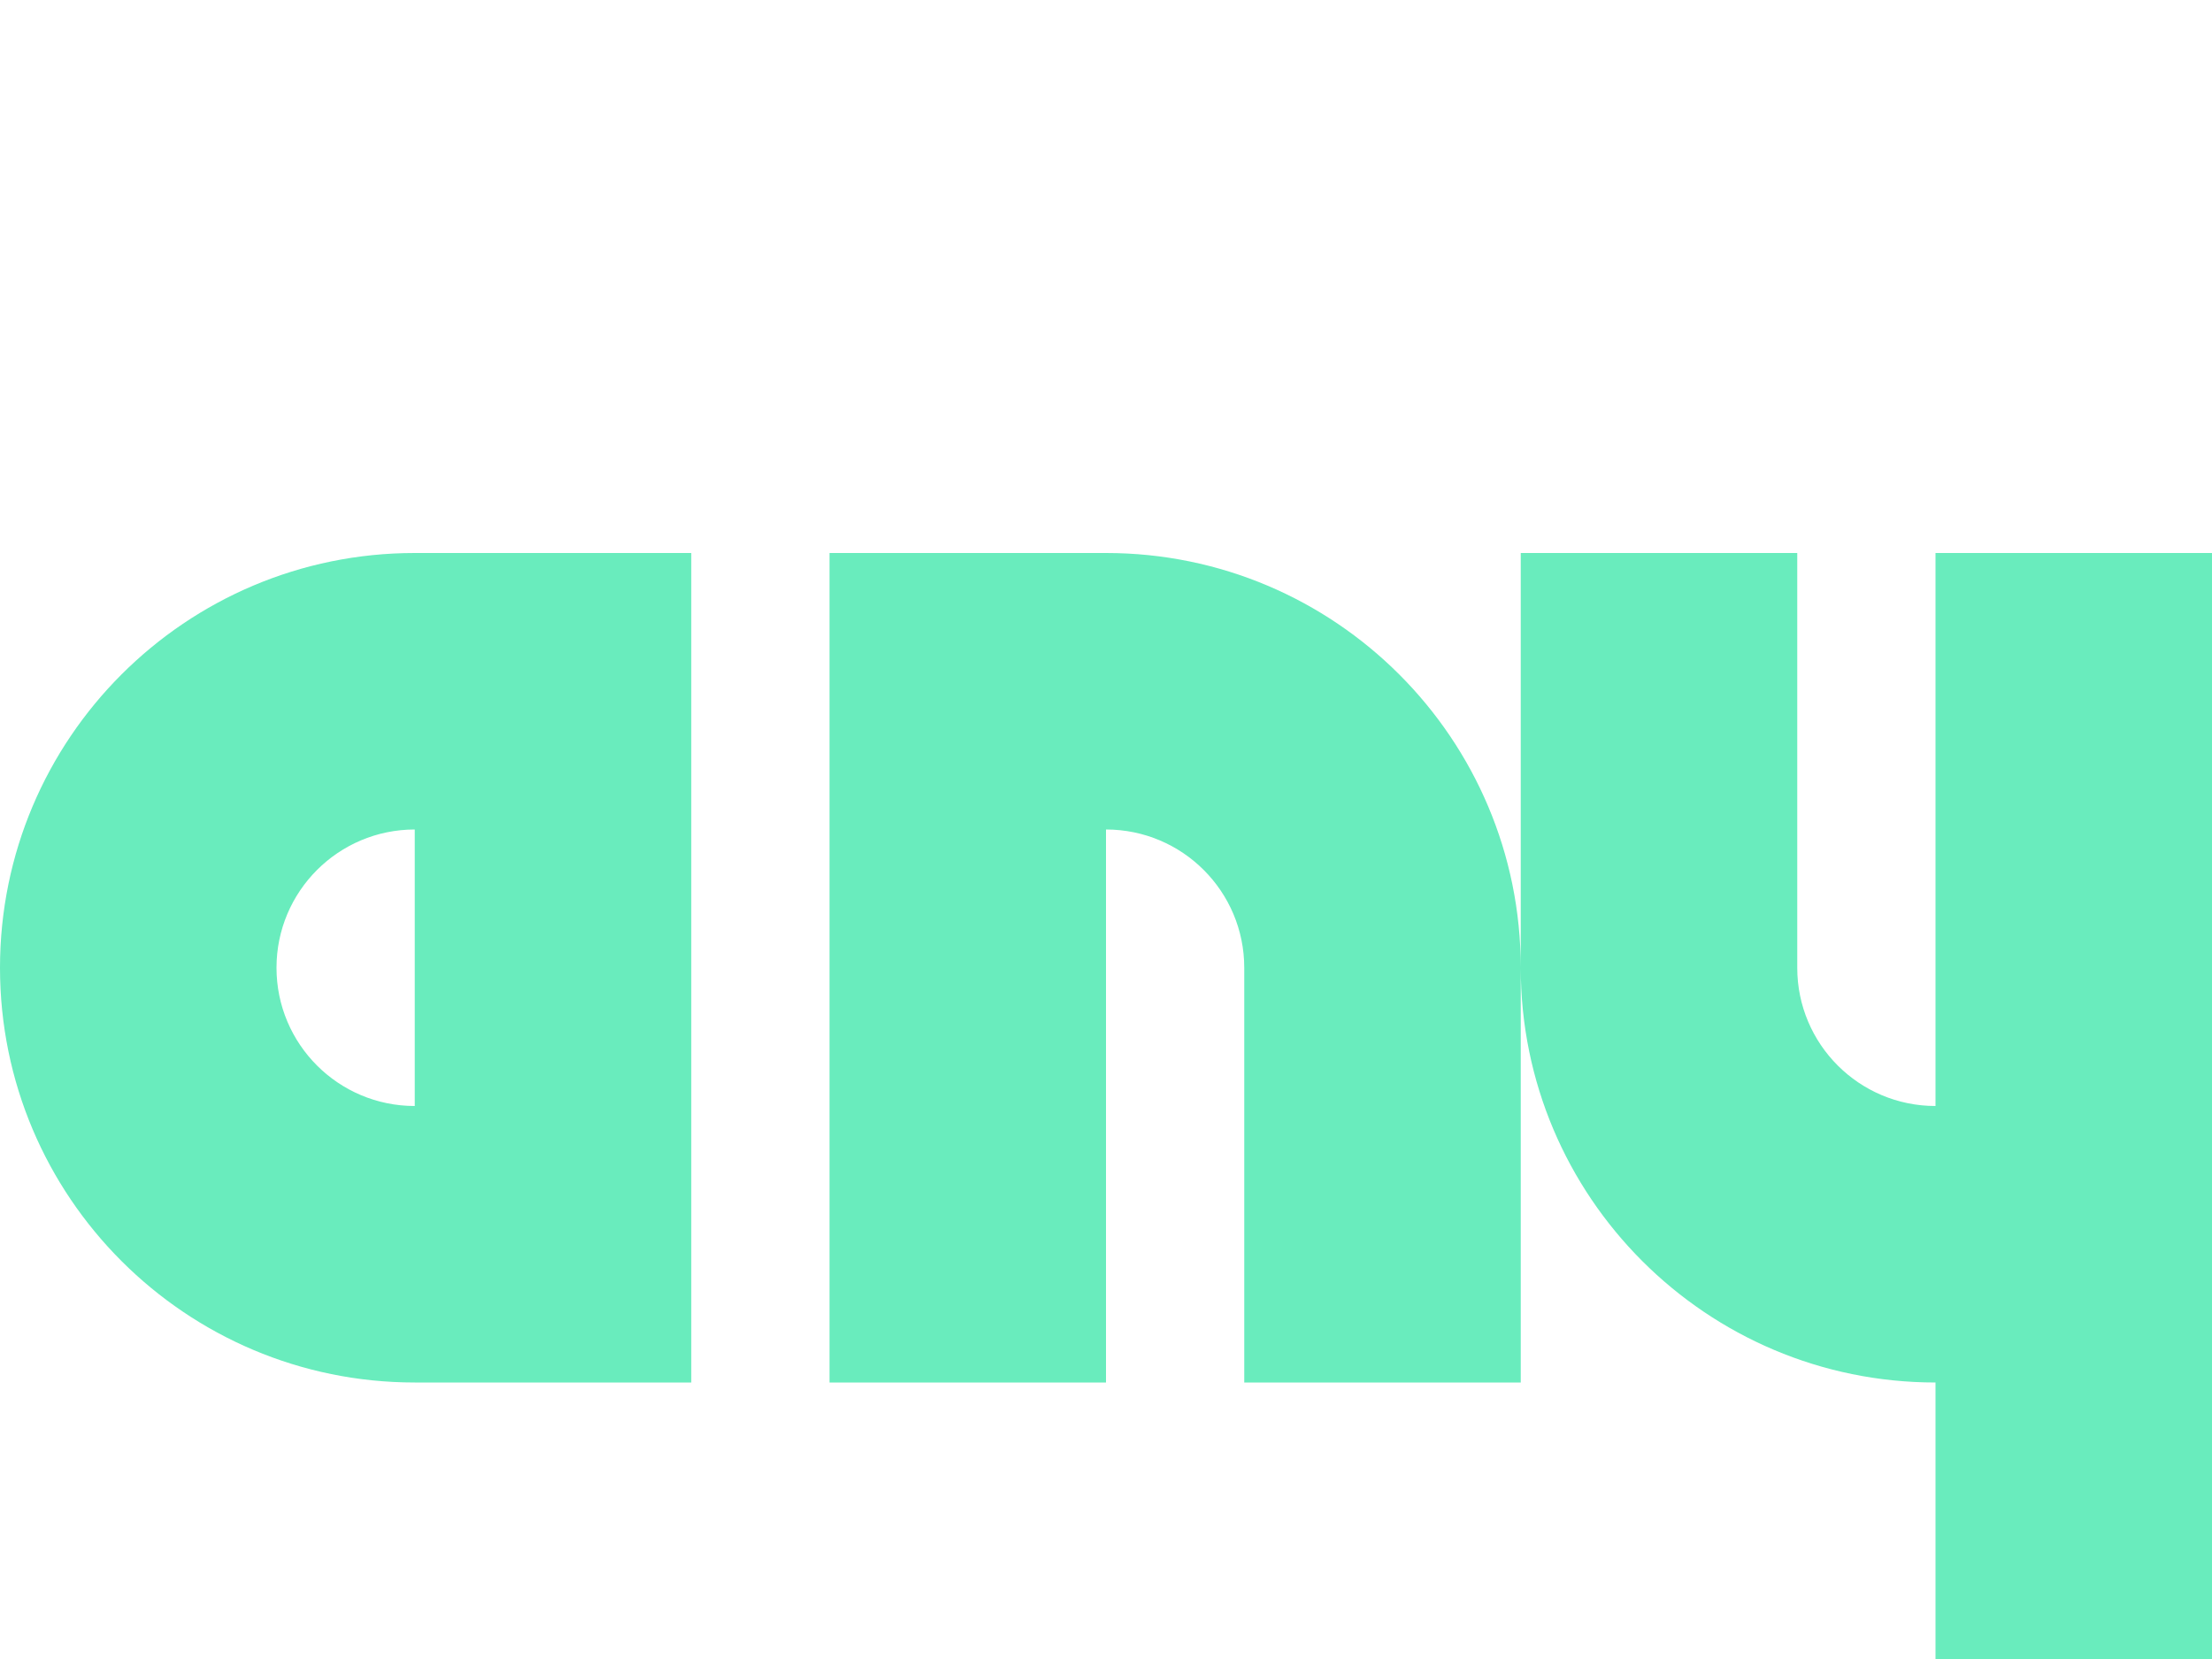
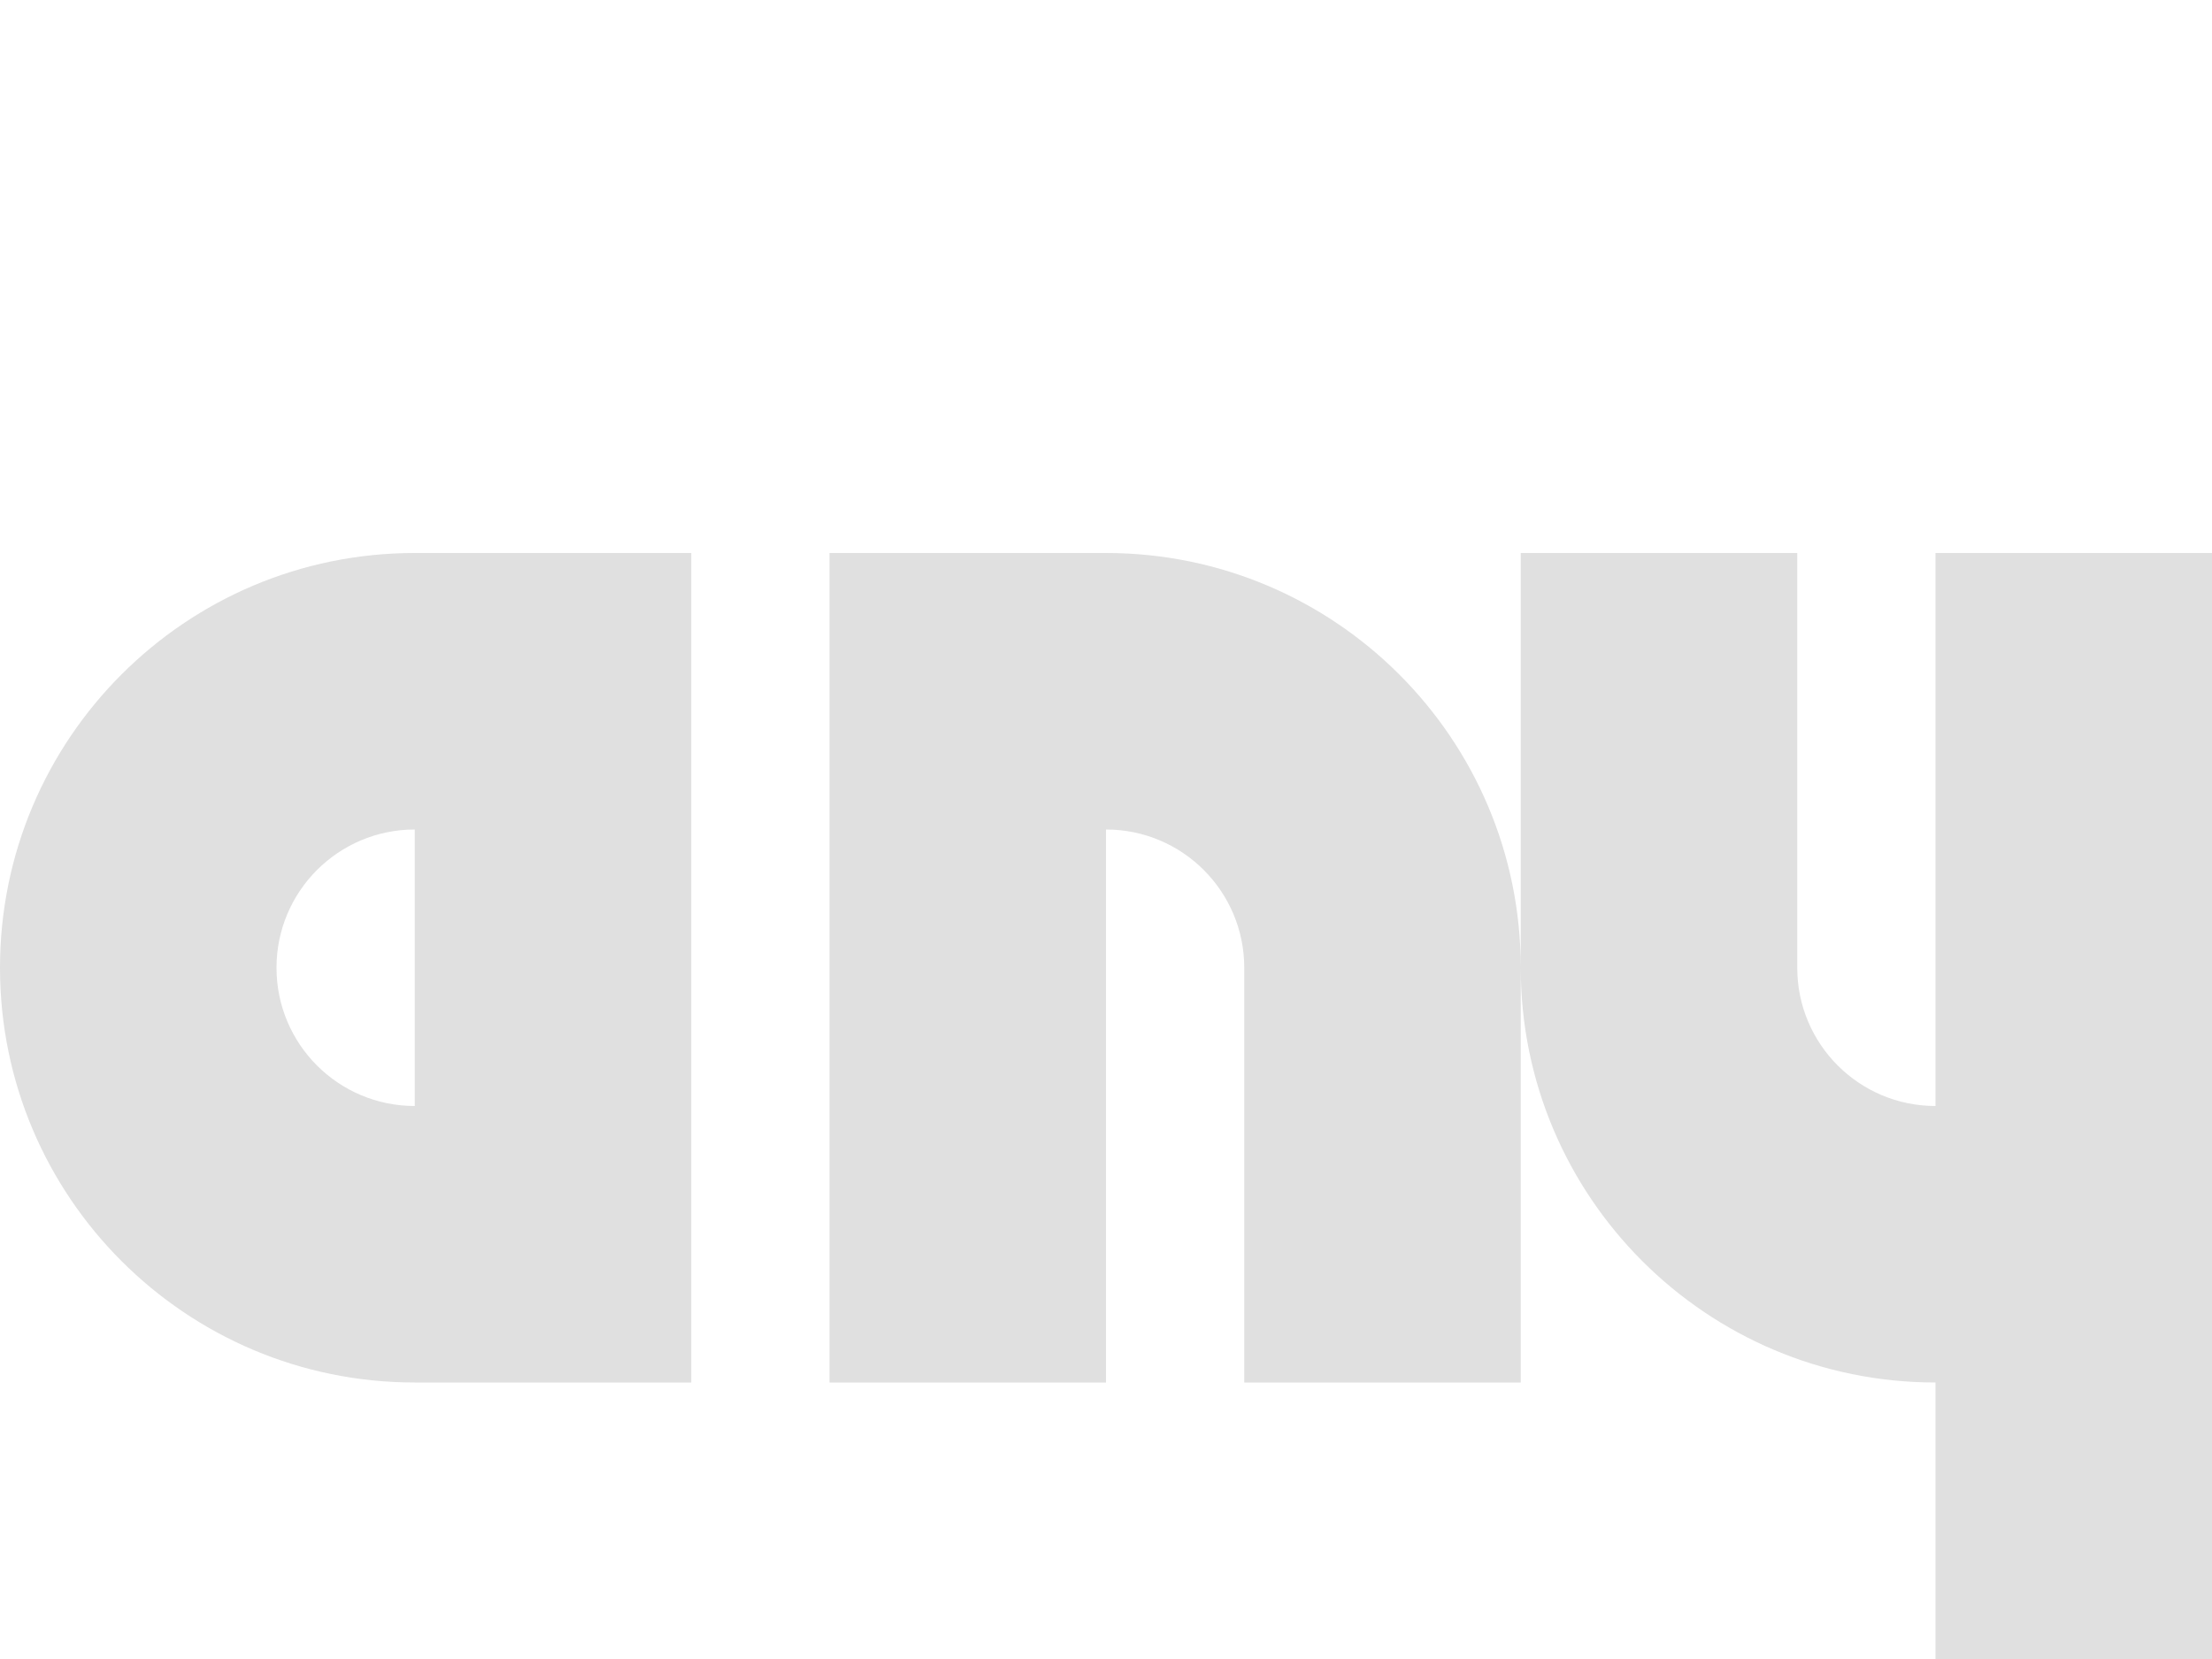
<svg xmlns="http://www.w3.org/2000/svg" height="12" viewBox="0 0 16 12" width="16">
-   <path d="m3 4a3 3 0 0 0 -3 3 3 3 0 0 0 3 3h2v-6zm3 0v6h2v-4a1 1 0 0 1 1 1v3h2v-3a3 3 0 0 0 -3-3zm5 3a3 3 0 0 0 3 3v2h2v-8h-2v4a1 1 0 0 1 -1-1v-3h-2zm-8-1v2a1 1 0 0 1 -1-1 1 1 0 0 1 1-1z" fill="#69ecbd" />
+   <path d="m3 4a3 3 0 0 0 -3 3 3 3 0 0 0 3 3h2v-6zm3 0v6h2v-4a1 1 0 0 1 1 1v3h2v-3a3 3 0 0 0 -3-3zm5 3a3 3 0 0 0 3 3v2h2v-8h-2v4a1 1 0 0 1 -1-1v-3h-2zm-8-1v2a1 1 0 0 1 -1-1 1 1 0 0 1 1-1z" fill="#e0e0e0" />
</svg>
